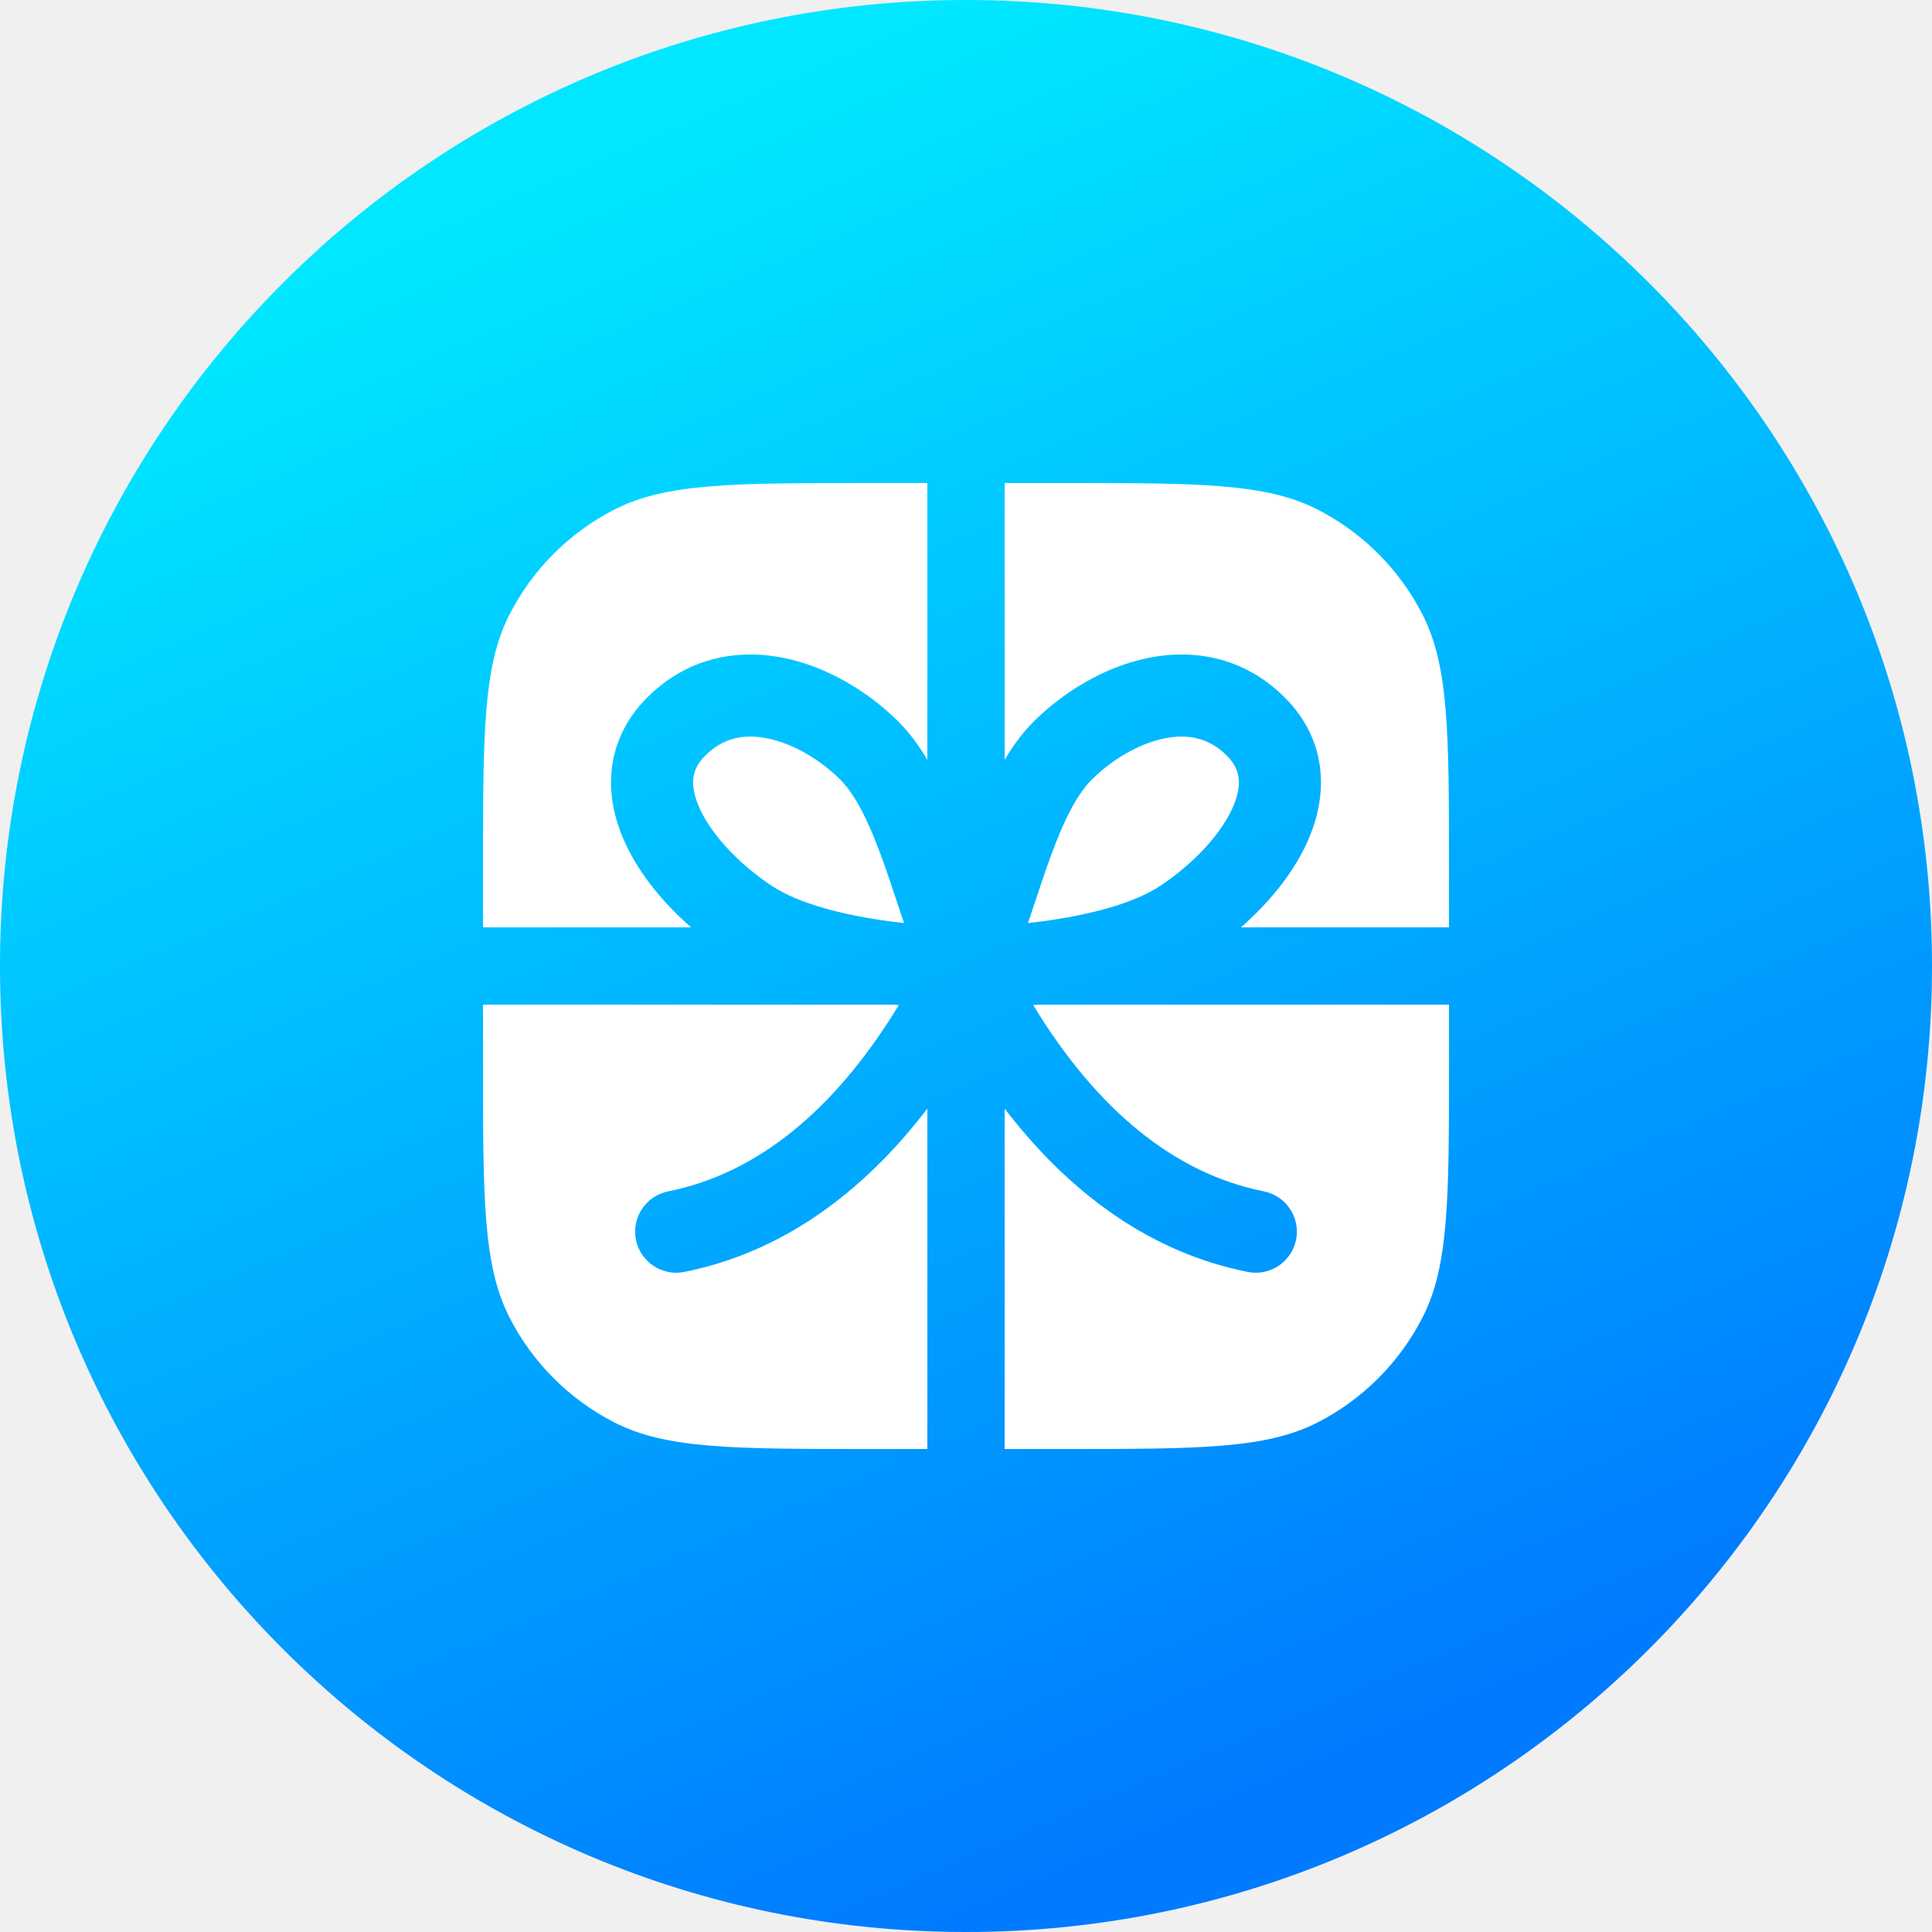
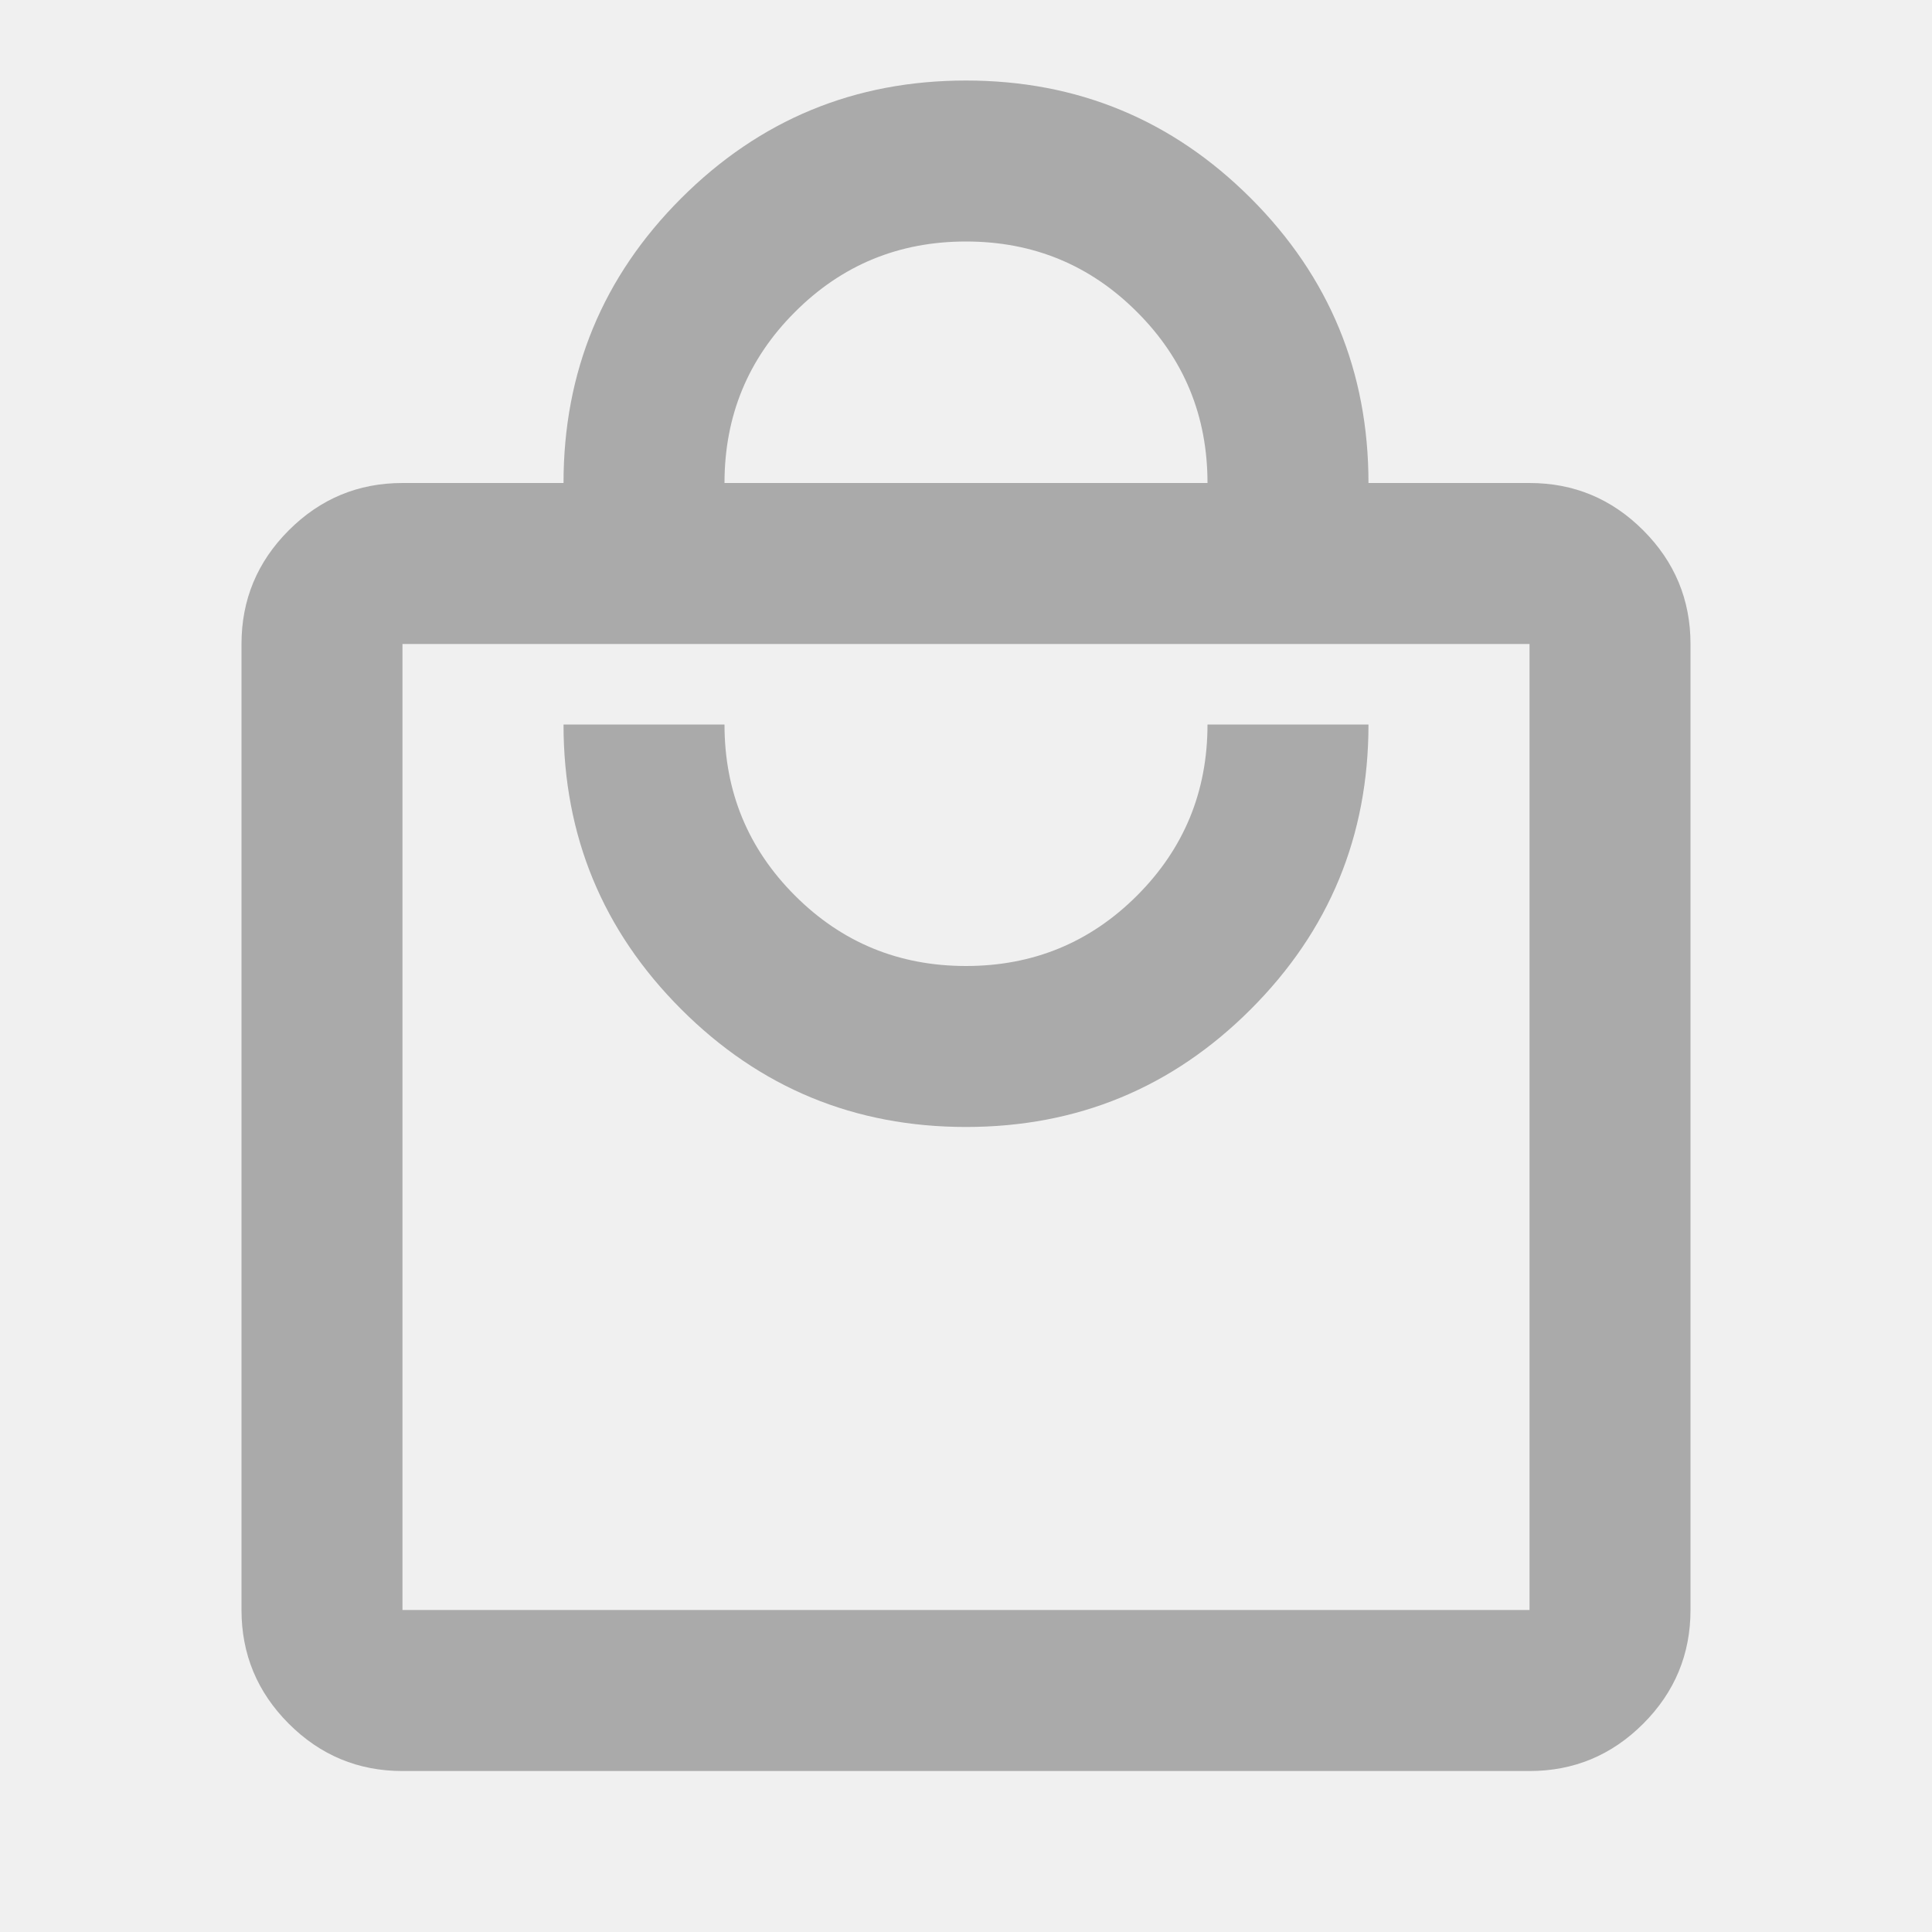
- <svg xmlns="http://www.w3.org/2000/svg" width="40" height="40" viewBox="0 0 40 40" fill="none">
-   <rect width="40" height="40" rx="20" fill="url(#paint0_linear_116_123)" />
-   <path d="M10 18C10 15.2 10 13.8 10.545 12.73C11.024 11.789 11.789 11.024 12.73 10.545C13.8 10 15.2 10 18 10H19.2V15.731C19.028 15.441 18.831 15.171 18.601 14.941C18.009 14.351 17.174 13.822 16.259 13.628C15.313 13.428 14.252 13.589 13.399 14.442C12.961 14.88 12.715 15.402 12.662 15.962C12.61 16.507 12.744 17.03 12.96 17.489C13.261 18.127 13.752 18.714 14.308 19.2H10V18Z" fill="white" />
-   <path d="M10 20.8V22C10 24.8 10 26.2 10.545 27.27C11.024 28.211 11.789 28.976 12.73 29.455C13.8 30 15.2 30 18 30H19.2V22.953C17.845 24.719 16.176 25.932 14.167 26.334C13.706 26.426 13.259 26.127 13.166 25.667C13.074 25.206 13.373 24.759 13.833 24.666C15.669 24.299 17.278 22.998 18.608 20.81C18.579 20.806 18.55 20.803 18.52 20.8H10Z" fill="white" />
-   <path d="M21.48 20.8C21.45 20.803 21.421 20.806 21.392 20.81C22.722 22.998 24.331 24.299 26.167 24.666C26.627 24.759 26.926 25.206 26.834 25.667C26.741 26.127 26.294 26.426 25.833 26.334C23.824 25.932 22.155 24.719 20.8 22.953V30H22C24.8 30 26.2 30 27.27 29.455C28.211 28.976 28.976 28.211 29.455 27.27C30 26.2 30 24.8 30 22V20.8H21.48Z" fill="white" />
-   <path d="M30 19.2V18C30 15.2 30 13.8 29.455 12.73C28.976 11.789 28.211 11.024 27.27 10.545C26.2 10 24.8 10 22 10H20.8V15.731C20.972 15.441 21.169 15.171 21.399 14.941C21.991 14.351 22.826 13.822 23.741 13.628C24.687 13.428 25.748 13.589 26.601 14.442C27.039 14.88 27.285 15.402 27.338 15.962C27.39 16.507 27.256 17.03 27.04 17.489C26.739 18.127 26.248 18.714 25.692 19.2H30Z" fill="white" />
-   <path d="M24.093 15.291C23.563 15.403 23.009 15.736 22.601 16.144C22.254 16.49 21.967 17.116 21.669 17.964C21.601 18.159 21.531 18.369 21.459 18.586C21.402 18.758 21.343 18.935 21.283 19.111C21.378 19.101 21.475 19.089 21.575 19.076C22.495 18.953 23.452 18.721 24.029 18.336C24.694 17.892 25.247 17.305 25.502 16.764C25.626 16.501 25.662 16.287 25.646 16.124C25.632 15.976 25.572 15.817 25.399 15.644C25.029 15.274 24.591 15.186 24.093 15.291Z" fill="white" />
-   <path d="M17.399 16.144C16.991 15.736 16.437 15.403 15.907 15.291C15.409 15.186 14.971 15.274 14.601 15.644C14.428 15.817 14.368 15.976 14.354 16.124C14.338 16.287 14.374 16.501 14.498 16.764C14.753 17.305 15.306 17.892 15.972 18.336C16.548 18.721 17.505 18.953 18.425 19.076C18.525 19.089 18.622 19.101 18.717 19.111C18.657 18.935 18.598 18.759 18.541 18.586C18.469 18.37 18.399 18.159 18.331 17.964C18.033 17.116 17.746 16.49 17.399 16.144Z" fill="white" />
-   <defs>
-     <linearGradient id="paint0_linear_116_123" x1="20" y1="0" x2="34.443" y2="33.835" gradientUnits="userSpaceOnUse">
-       <stop stop-color="#00E7FF" />
-       <stop offset="1" stop-color="#007AFF" />
-     </linearGradient>
-   </defs>
+ <svg xmlns="http://www.w3.org/2000/svg" width="25" height="25" viewBox="0 0 25 25" fill="none">
+   <mask id="mask0_6806_3109" style="mask-type:alpha" maskUnits="userSpaceOnUse" x="0" y="0" width="25" height="25">
+     <rect width="25" height="25" fill="#D9D9D9" />
+   </mask>
+   <g mask="url(#mask0_6806_3109)">
+     <path d="M5.208 22.917C4.635 22.917 4.145 22.713 3.737 22.305C3.329 21.897 3.125 21.406 3.125 20.833V8.333C3.125 7.761 3.329 7.27 3.737 6.862C4.145 6.454 4.635 6.25 5.208 6.25H7.292C7.292 4.809 7.799 3.581 8.815 2.565C9.831 1.55 11.059 1.042 12.5 1.042C13.941 1.042 15.169 1.55 16.185 2.565C17.201 3.581 17.708 4.809 17.708 6.25H19.792C20.365 6.25 20.855 6.454 21.263 6.862C21.671 7.27 21.875 7.761 21.875 8.333V20.833C21.875 21.406 21.671 21.897 21.263 22.305C20.855 22.713 20.365 22.917 19.792 22.917H5.208ZM5.208 20.833H19.792V8.333H5.208V20.833ZM12.5 14.583C13.941 14.583 15.169 14.076 16.185 13.06C17.201 12.044 17.708 10.816 17.708 9.375H15.625C15.625 10.243 15.321 10.981 14.713 11.589C14.106 12.196 13.368 12.5 12.5 12.5C11.632 12.5 10.894 12.196 10.287 11.589C9.679 10.981 9.375 10.243 9.375 9.375H7.292C7.292 10.816 7.799 12.044 8.815 13.06C9.831 14.076 11.059 14.583 12.5 14.583ZM9.375 6.25H15.625C15.625 5.382 15.321 4.644 14.713 4.037C14.106 3.429 13.368 3.125 12.5 3.125C11.632 3.125 10.894 3.429 10.287 4.037C9.679 4.644 9.375 5.382 9.375 6.25Z" fill="#AAAAAA" />
+   </g>
</svg>
